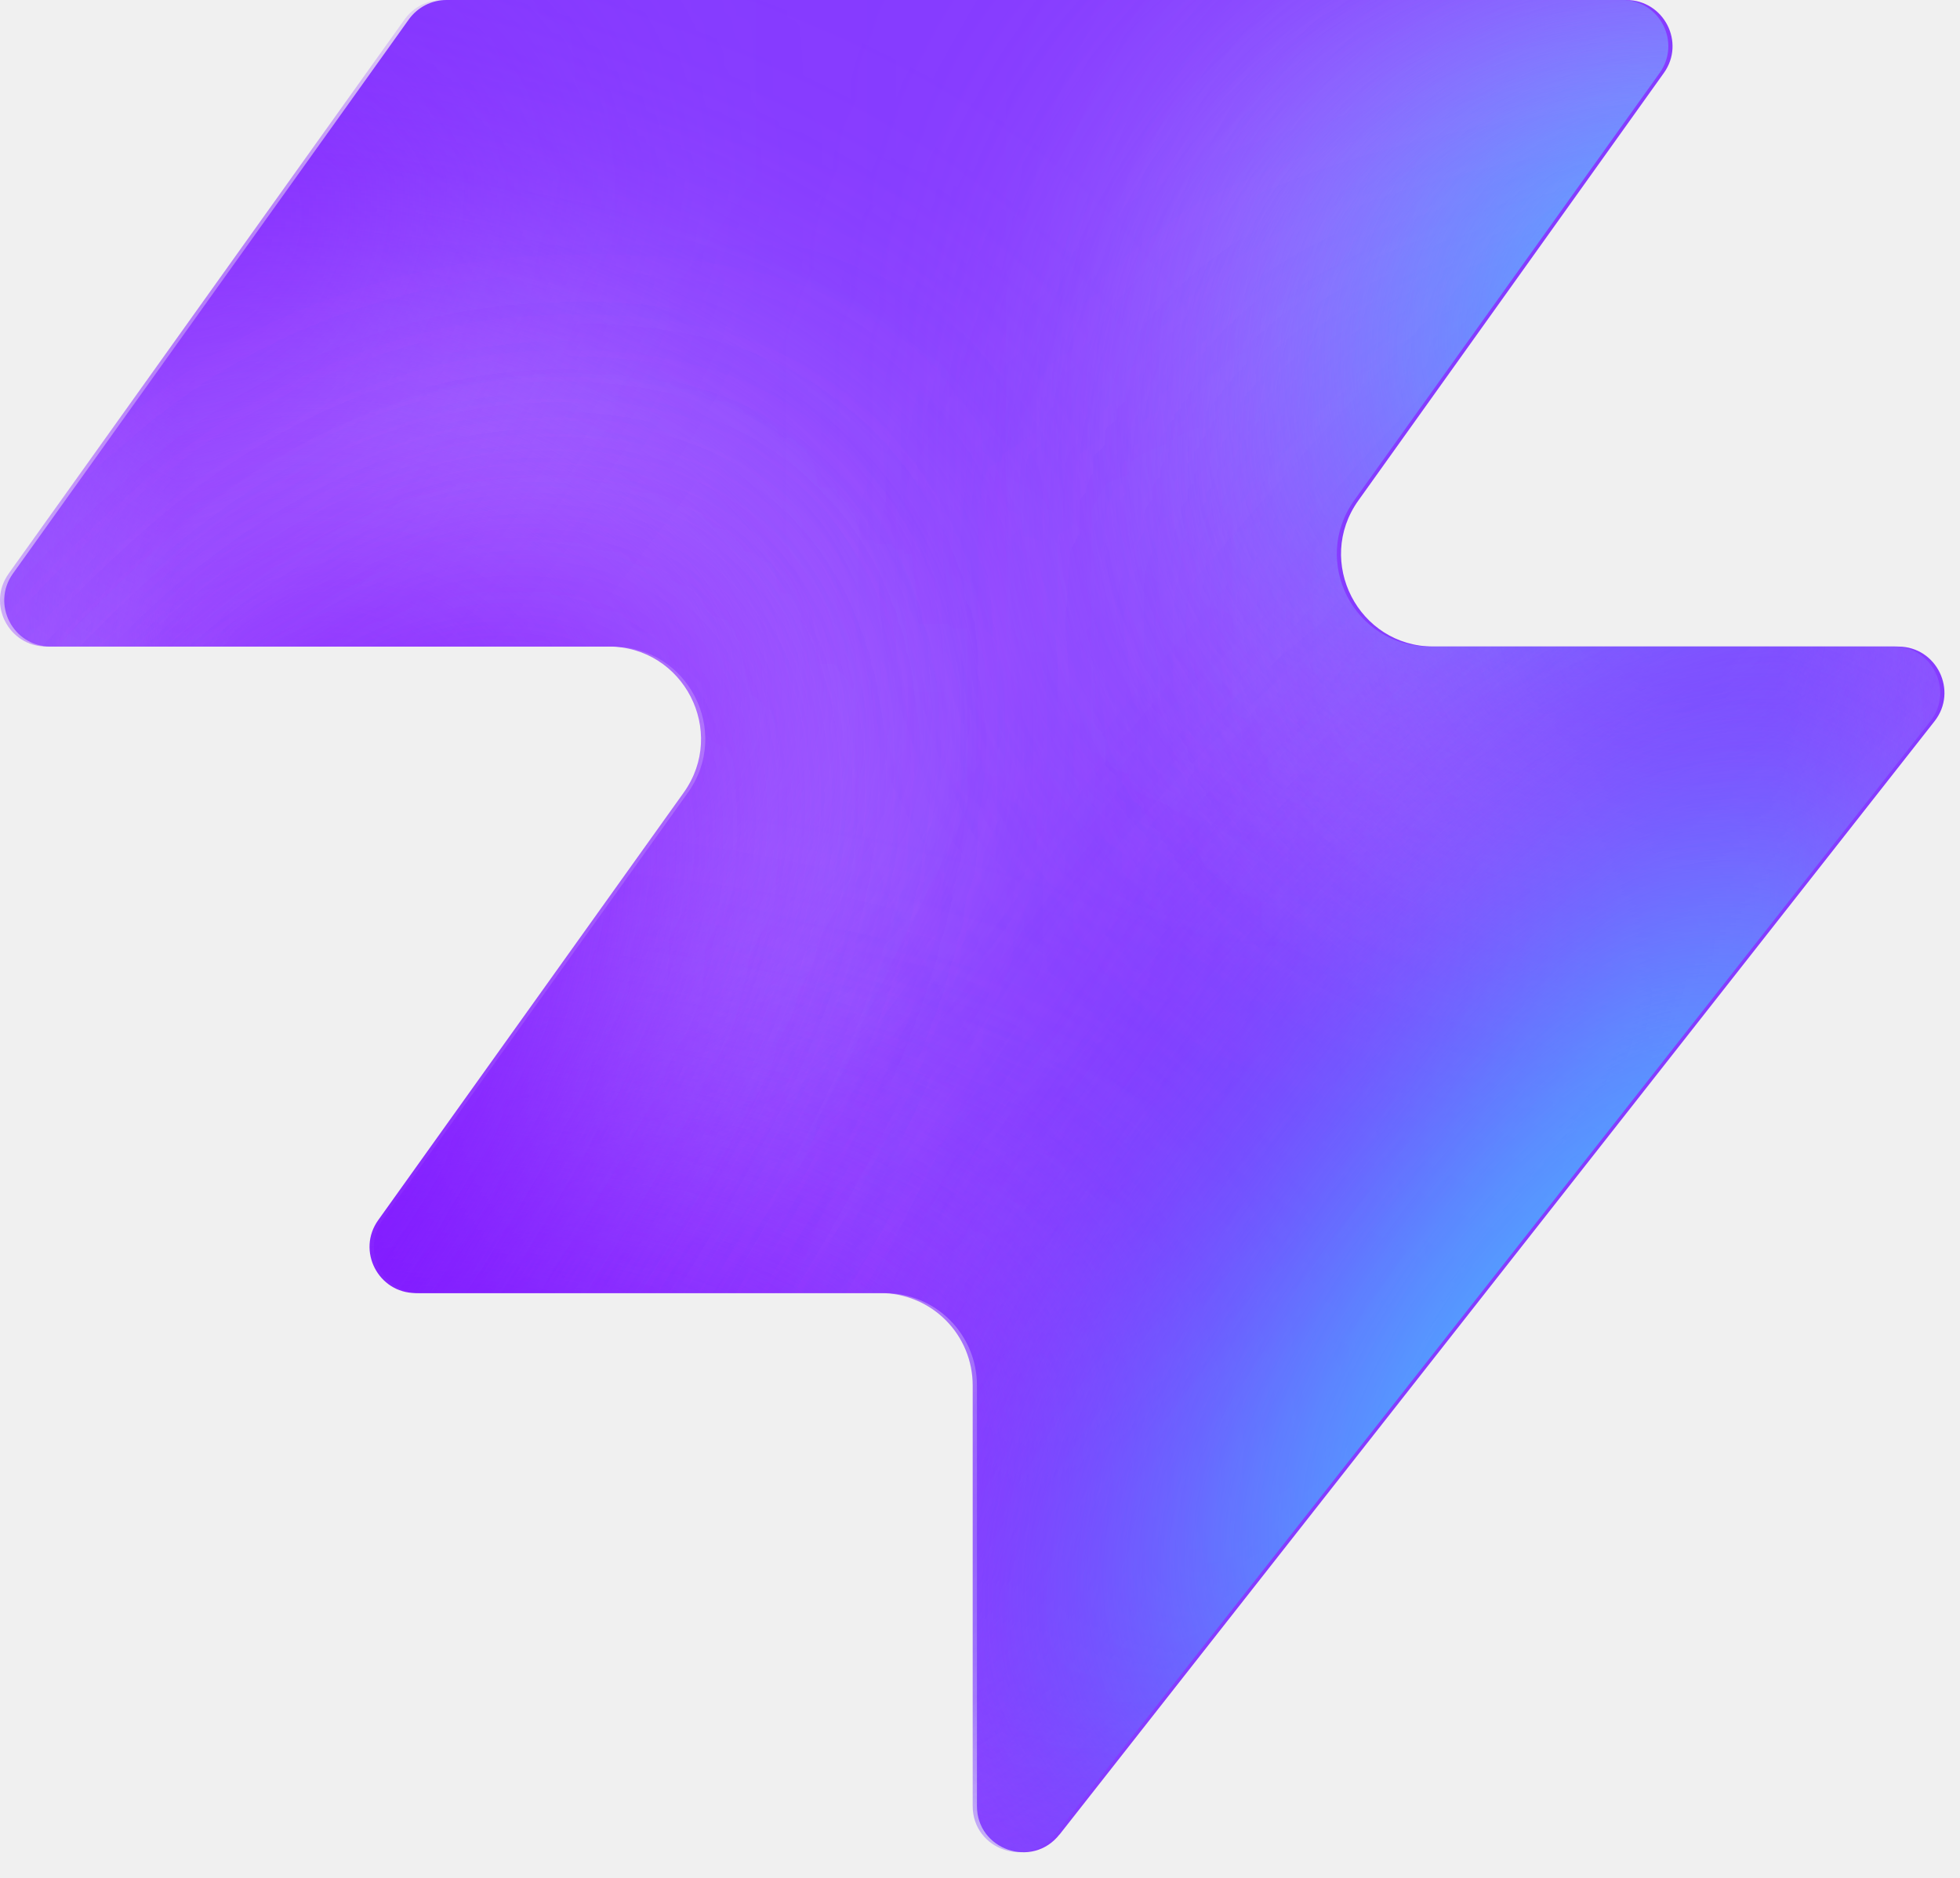
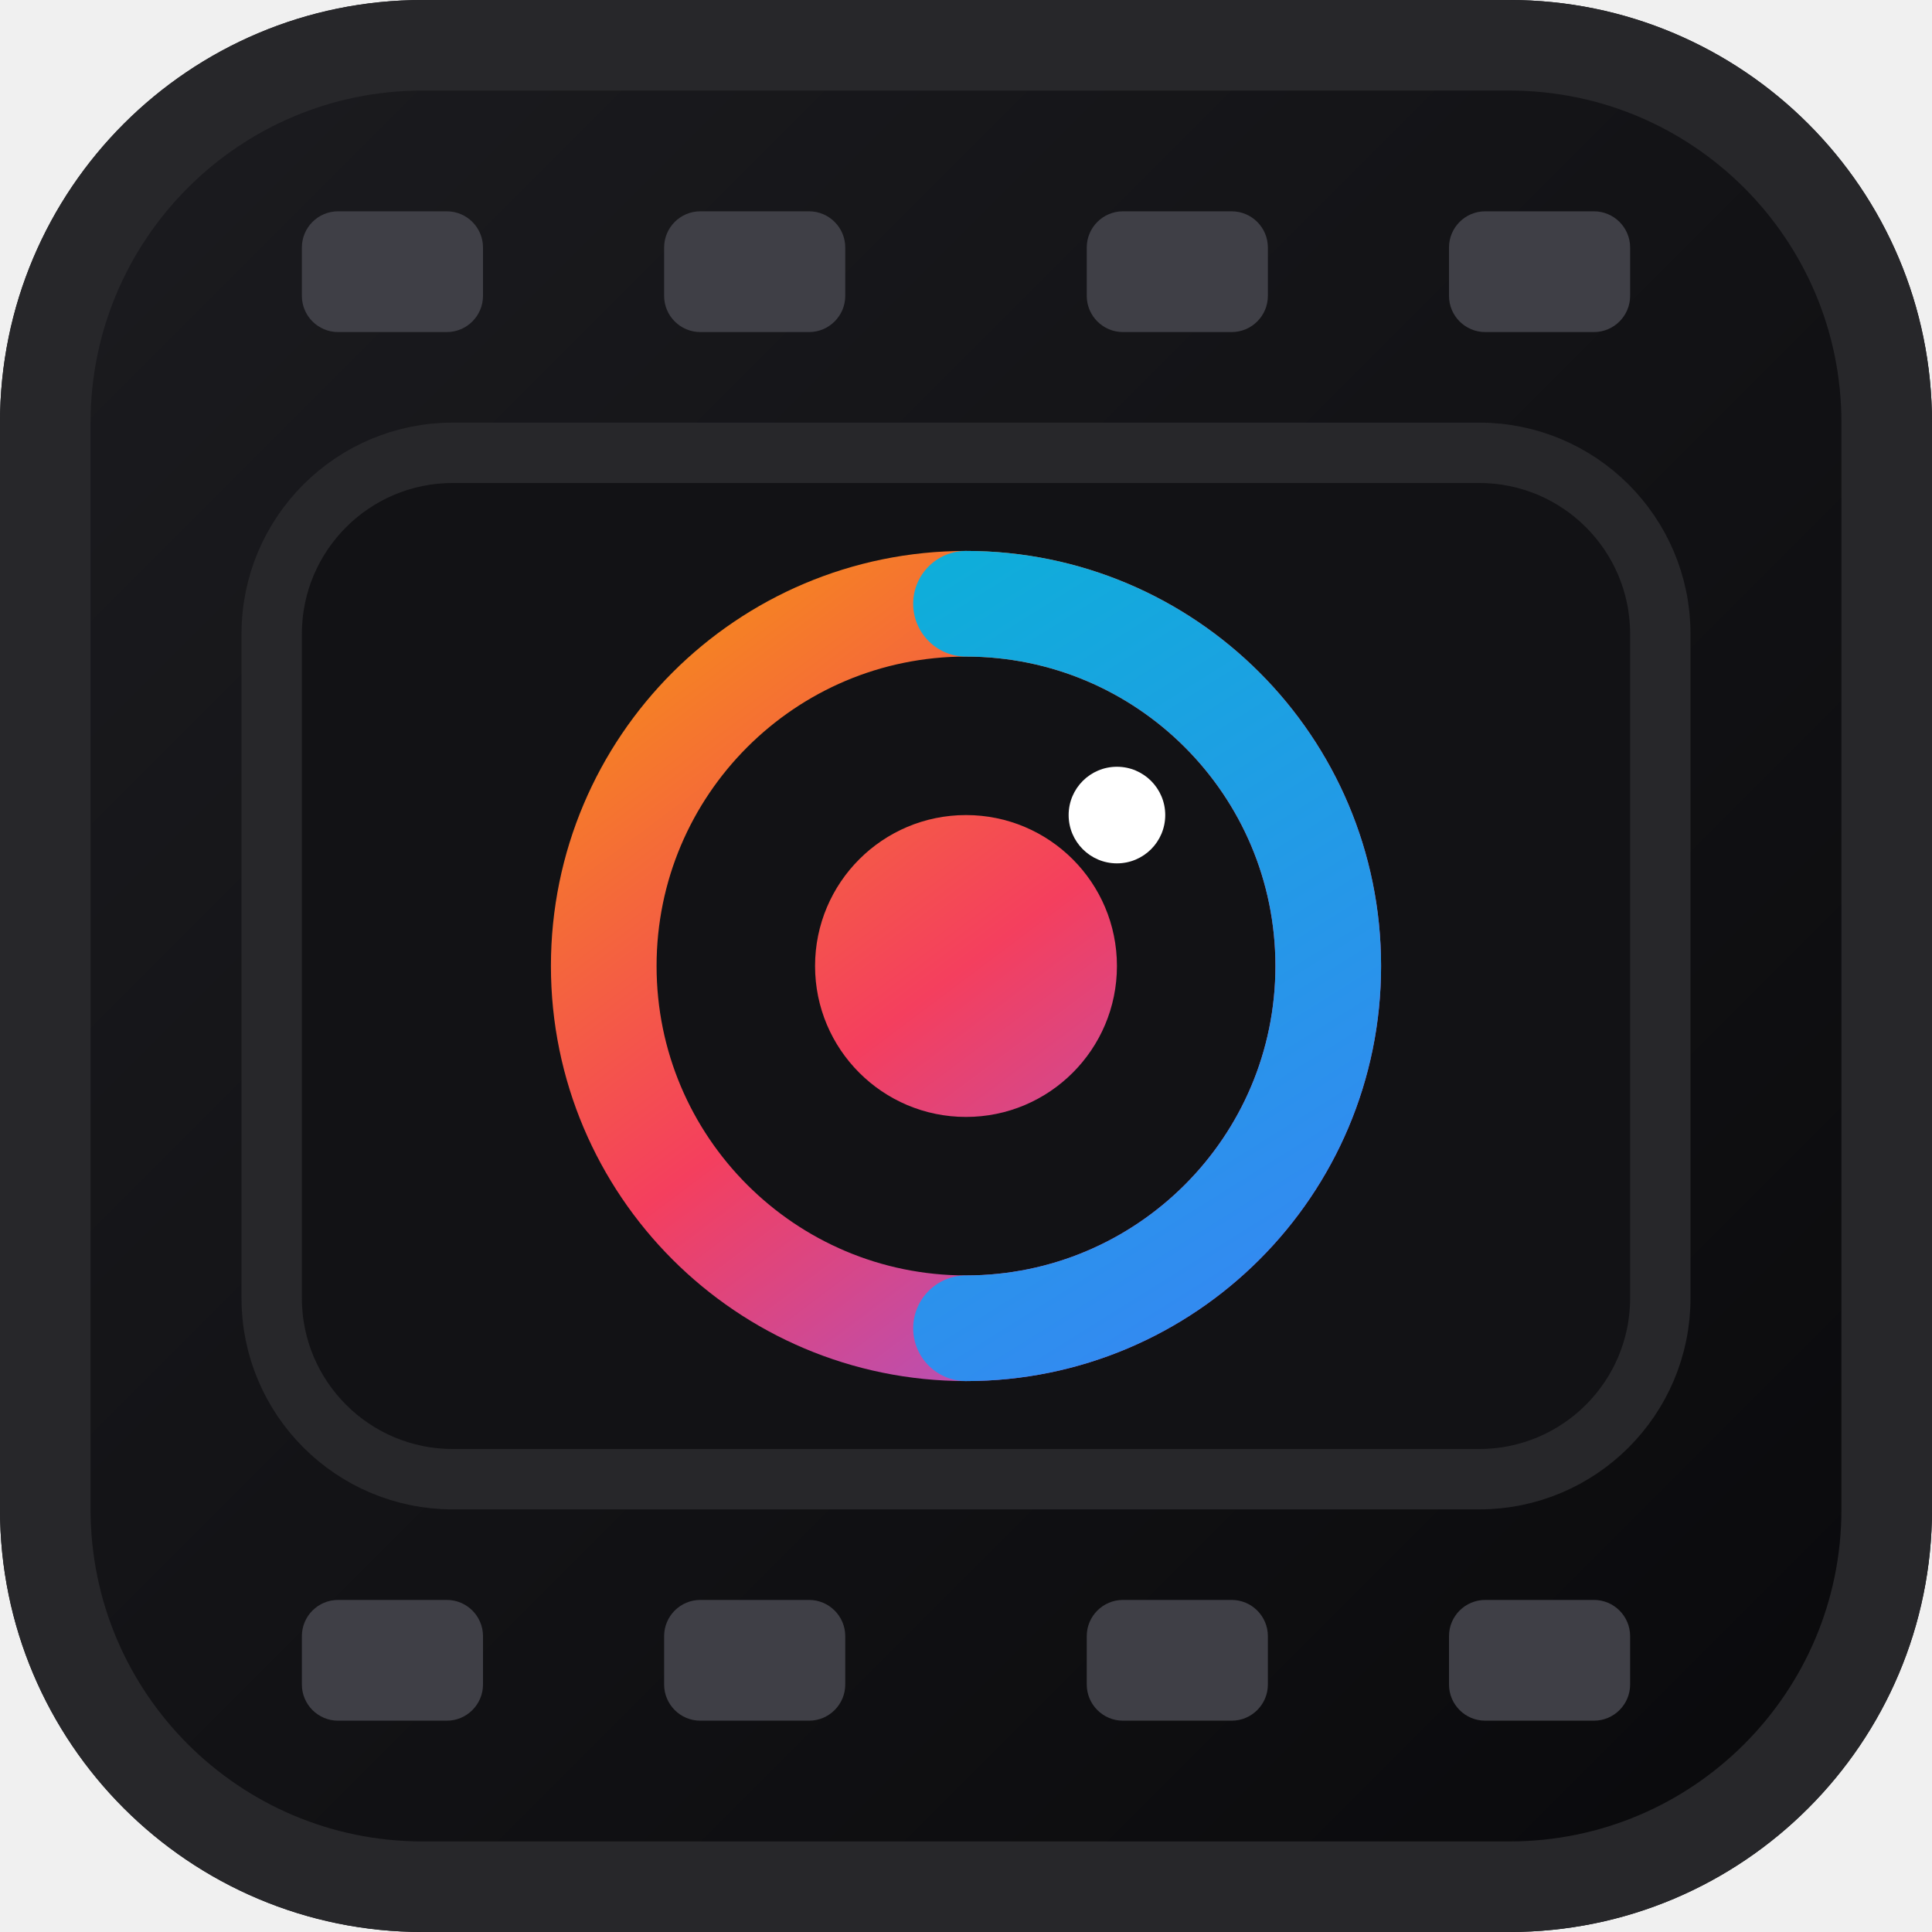
- <svg xmlns="http://www.w3.org/2000/svg" width="48" height="46" fill="none" viewBox="0 0 48 46">
-   <path fill="#863bff" d="M25.946 44.938c-.664.845-2.021.375-2.021-.698V33.937a2.26 2.26 0 0 0-2.262-2.262H10.287c-.92 0-1.456-1.04-.92-1.788l7.48-10.471c1.07-1.497 0-3.578-1.842-3.578H1.237c-.92 0-1.456-1.04-.92-1.788L10.013.474c.214-.297.556-.474.92-.474h28.894c.92 0 1.456 1.04.92 1.788l-7.48 10.471c-1.07 1.498 0 3.579 1.842 3.579h11.377c.943 0 1.473 1.088.89 1.83L25.947 44.94z" style="fill:#863bff;fill:color(display-p3 .525 .23 1);fill-opacity:1" />
-   <mask id="a" width="48" height="46" x="0" y="0" maskUnits="userSpaceOnUse" style="mask-type:alpha">
-     <path fill="#000" d="M25.842 44.938c-.664.844-2.021.375-2.021-.698V33.937a2.26 2.26 0 0 0-2.262-2.262H10.183c-.92 0-1.456-1.04-.92-1.788l7.48-10.471c1.07-1.498 0-3.579-1.842-3.579H1.133c-.92 0-1.456-1.04-.92-1.787L9.91.473c.214-.297.556-.474.92-.474h28.894c.92 0 1.456 1.04.92 1.788l-7.48 10.471c-1.07 1.498 0 3.578 1.842 3.578h11.377c.943 0 1.473 1.088.89 1.832L25.843 44.94z" style="fill:#000;fill-opacity:1" />
-   </mask>
-   <g mask="url(#a)">
-     <g filter="url(#b)">
-       <ellipse cx="5.508" cy="14.704" fill="#ede6ff" rx="5.508" ry="14.704" style="fill:#ede6ff;fill:color(display-p3 .927 .903 1);fill-opacity:1" transform="matrix(.00324 1 1 -.00324 -4.47 31.516)" />
-     </g>
-     <g filter="url(#c)">
-       <ellipse cx="10.399" cy="29.851" fill="#ede6ff" rx="10.399" ry="29.851" style="fill:#ede6ff;fill:color(display-p3 .927 .903 1);fill-opacity:1" transform="matrix(.00324 1 1 -.00324 -39.328 7.883)" />
-     </g>
-     <g filter="url(#d)">
-       <ellipse cx="5.508" cy="30.487" fill="#7e14ff" rx="5.508" ry="30.487" style="fill:#7e14ff;fill:color(display-p3 .492 .077 1);fill-opacity:1" transform="rotate(89.814 -25.913 -14.639)scale(1 -1)" />
-     </g>
-     <g filter="url(#e)">
-       <ellipse cx="5.508" cy="30.599" fill="#7e14ff" rx="5.508" ry="30.599" style="fill:#7e14ff;fill:color(display-p3 .492 .077 1);fill-opacity:1" transform="rotate(89.814 -32.644 -3.334)scale(1 -1)" />
-     </g>
-     <g filter="url(#f)">
-       <ellipse cx="5.508" cy="30.599" fill="#7e14ff" rx="5.508" ry="30.599" style="fill:#7e14ff;fill:color(display-p3 .492 .077 1);fill-opacity:1" transform="matrix(.00324 1 1 -.00324 -34.34 30.47)" />
-     </g>
-     <g filter="url(#g)">
-       <ellipse cx="14.072" cy="22.078" fill="#ede6ff" rx="14.072" ry="22.078" style="fill:#ede6ff;fill:color(display-p3 .927 .903 1);fill-opacity:1" transform="rotate(93.35 24.506 48.493)scale(-1 1)" />
-     </g>
-     <g filter="url(#h)">
-       <ellipse cx="3.47" cy="21.501" fill="#7e14ff" rx="3.47" ry="21.501" style="fill:#7e14ff;fill:color(display-p3 .492 .077 1);fill-opacity:1" transform="rotate(89.009 28.708 47.59)scale(-1 1)" />
-     </g>
-     <g filter="url(#i)">
-       <ellipse cx="3.47" cy="21.501" fill="#7e14ff" rx="3.47" ry="21.501" style="fill:#7e14ff;fill:color(display-p3 .492 .077 1);fill-opacity:1" transform="rotate(89.009 28.708 47.59)scale(-1 1)" />
-     </g>
-     <g filter="url(#j)">
-       <ellipse cx=".387" cy="8.972" fill="#7e14ff" rx="4.407" ry="29.108" style="fill:#7e14ff;fill:color(display-p3 .492 .077 1);fill-opacity:1" transform="rotate(39.51 .387 8.972)" />
-     </g>
-     <g filter="url(#k)">
-       <ellipse cx="47.523" cy="-6.092" fill="#7e14ff" rx="4.407" ry="29.108" style="fill:#7e14ff;fill:color(display-p3 .492 .077 1);fill-opacity:1" transform="rotate(37.892 47.523 -6.092)" />
-     </g>
-     <g filter="url(#l)">
-       <ellipse cx="41.412" cy="6.333" fill="#47bfff" rx="5.971" ry="9.665" style="fill:#47bfff;fill:color(display-p3 .28 .748 1);fill-opacity:1" transform="rotate(37.892 41.412 6.333)" />
-     </g>
-     <g filter="url(#m)">
-       <ellipse cx="-1.879" cy="38.332" fill="#7e14ff" rx="4.407" ry="29.108" style="fill:#7e14ff;fill:color(display-p3 .492 .077 1);fill-opacity:1" transform="rotate(37.892 -1.88 38.332)" />
-     </g>
-     <g filter="url(#n)">
-       <ellipse cx="-1.879" cy="38.332" fill="#7e14ff" rx="4.407" ry="29.108" style="fill:#7e14ff;fill:color(display-p3 .492 .077 1);fill-opacity:1" transform="rotate(37.892 -1.88 38.332)" />
-     </g>
-     <g filter="url(#o)">
-       <ellipse cx="35.651" cy="29.907" fill="#7e14ff" rx="4.407" ry="29.108" style="fill:#7e14ff;fill:color(display-p3 .492 .077 1);fill-opacity:1" transform="rotate(37.892 35.651 29.907)" />
-     </g>
-     <g filter="url(#p)">
-       <ellipse cx="38.418" cy="32.4" fill="#47bfff" rx="5.971" ry="15.297" style="fill:#47bfff;fill:color(display-p3 .28 .748 1);fill-opacity:1" transform="rotate(37.892 38.418 32.4)" />
-     </g>
-   </g>
+ <svg xmlns="http://www.w3.org/2000/svg" viewBox="0 0 32 32" fill="none">
  <defs>
-     <filter id="b" width="60.045" height="41.654" x="-19.77" y="16.149" color-interpolation-filters="sRGB" filterUnits="userSpaceOnUse">
-       <feFlood flood-opacity="0" result="BackgroundImageFix" />
-       <feBlend in="SourceGraphic" in2="BackgroundImageFix" result="shape" />
-       <feGaussianBlur result="effect1_foregroundBlur_2002_17158" stdDeviation="7.659" />
-     </filter>
-     <filter id="c" width="90.34" height="51.437" x="-54.613" y="-7.533" color-interpolation-filters="sRGB" filterUnits="userSpaceOnUse">
-       <feFlood flood-opacity="0" result="BackgroundImageFix" />
-       <feBlend in="SourceGraphic" in2="BackgroundImageFix" result="shape" />
-       <feGaussianBlur result="effect1_foregroundBlur_2002_17158" stdDeviation="7.659" />
-     </filter>
-     <filter id="d" width="79.355" height="29.4" x="-49.64" y="2.03" color-interpolation-filters="sRGB" filterUnits="userSpaceOnUse">
-       <feFlood flood-opacity="0" result="BackgroundImageFix" />
-       <feBlend in="SourceGraphic" in2="BackgroundImageFix" result="shape" />
-       <feGaussianBlur result="effect1_foregroundBlur_2002_17158" stdDeviation="4.596" />
-     </filter>
-     <filter id="e" width="79.579" height="29.4" x="-45.045" y="20.029" color-interpolation-filters="sRGB" filterUnits="userSpaceOnUse">
-       <feFlood flood-opacity="0" result="BackgroundImageFix" />
-       <feBlend in="SourceGraphic" in2="BackgroundImageFix" result="shape" />
-       <feGaussianBlur result="effect1_foregroundBlur_2002_17158" stdDeviation="4.596" />
-     </filter>
-     <filter id="f" width="79.579" height="29.4" x="-43.513" y="21.178" color-interpolation-filters="sRGB" filterUnits="userSpaceOnUse">
-       <feFlood flood-opacity="0" result="BackgroundImageFix" />
-       <feBlend in="SourceGraphic" in2="BackgroundImageFix" result="shape" />
-       <feGaussianBlur result="effect1_foregroundBlur_2002_17158" stdDeviation="4.596" />
-     </filter>
-     <filter id="g" width="74.749" height="58.852" x="15.756" y="-17.901" color-interpolation-filters="sRGB" filterUnits="userSpaceOnUse">
-       <feFlood flood-opacity="0" result="BackgroundImageFix" />
-       <feBlend in="SourceGraphic" in2="BackgroundImageFix" result="shape" />
-       <feGaussianBlur result="effect1_foregroundBlur_2002_17158" stdDeviation="7.659" />
-     </filter>
-     <filter id="h" width="61.377" height="25.362" x="23.548" y="2.284" color-interpolation-filters="sRGB" filterUnits="userSpaceOnUse">
-       <feFlood flood-opacity="0" result="BackgroundImageFix" />
-       <feBlend in="SourceGraphic" in2="BackgroundImageFix" result="shape" />
-       <feGaussianBlur result="effect1_foregroundBlur_2002_17158" stdDeviation="4.596" />
-     </filter>
-     <filter id="i" width="61.377" height="25.362" x="23.548" y="2.284" color-interpolation-filters="sRGB" filterUnits="userSpaceOnUse">
-       <feFlood flood-opacity="0" result="BackgroundImageFix" />
-       <feBlend in="SourceGraphic" in2="BackgroundImageFix" result="shape" />
-       <feGaussianBlur result="effect1_foregroundBlur_2002_17158" stdDeviation="4.596" />
-     </filter>
-     <filter id="j" width="56.045" height="63.649" x="-27.636" y="-22.853" color-interpolation-filters="sRGB" filterUnits="userSpaceOnUse">
-       <feFlood flood-opacity="0" result="BackgroundImageFix" />
-       <feBlend in="SourceGraphic" in2="BackgroundImageFix" result="shape" />
-       <feGaussianBlur result="effect1_foregroundBlur_2002_17158" stdDeviation="4.596" />
-     </filter>
-     <filter id="k" width="54.814" height="64.646" x="20.116" y="-38.415" color-interpolation-filters="sRGB" filterUnits="userSpaceOnUse">
-       <feFlood flood-opacity="0" result="BackgroundImageFix" />
-       <feBlend in="SourceGraphic" in2="BackgroundImageFix" result="shape" />
-       <feGaussianBlur result="effect1_foregroundBlur_2002_17158" stdDeviation="4.596" />
-     </filter>
-     <filter id="l" width="33.541" height="35.313" x="24.641" y="-11.323" color-interpolation-filters="sRGB" filterUnits="userSpaceOnUse">
-       <feFlood flood-opacity="0" result="BackgroundImageFix" />
-       <feBlend in="SourceGraphic" in2="BackgroundImageFix" result="shape" />
-       <feGaussianBlur result="effect1_foregroundBlur_2002_17158" stdDeviation="4.596" />
-     </filter>
-     <filter id="m" width="54.814" height="64.646" x="-29.286" y="6.009" color-interpolation-filters="sRGB" filterUnits="userSpaceOnUse">
-       <feFlood flood-opacity="0" result="BackgroundImageFix" />
-       <feBlend in="SourceGraphic" in2="BackgroundImageFix" result="shape" />
-       <feGaussianBlur result="effect1_foregroundBlur_2002_17158" stdDeviation="4.596" />
-     </filter>
-     <filter id="n" width="54.814" height="64.646" x="-29.286" y="6.009" color-interpolation-filters="sRGB" filterUnits="userSpaceOnUse">
-       <feFlood flood-opacity="0" result="BackgroundImageFix" />
-       <feBlend in="SourceGraphic" in2="BackgroundImageFix" result="shape" />
-       <feGaussianBlur result="effect1_foregroundBlur_2002_17158" stdDeviation="4.596" />
-     </filter>
-     <filter id="o" width="54.814" height="64.646" x="8.244" y="-2.416" color-interpolation-filters="sRGB" filterUnits="userSpaceOnUse">
-       <feFlood flood-opacity="0" result="BackgroundImageFix" />
-       <feBlend in="SourceGraphic" in2="BackgroundImageFix" result="shape" />
-       <feGaussianBlur result="effect1_foregroundBlur_2002_17158" stdDeviation="4.596" />
-     </filter>
-     <filter id="p" width="39.409" height="43.623" x="18.713" y="10.588" color-interpolation-filters="sRGB" filterUnits="userSpaceOnUse">
-       <feFlood flood-opacity="0" result="BackgroundImageFix" />
-       <feBlend in="SourceGraphic" in2="BackgroundImageFix" result="shape" />
-       <feGaussianBlur result="effect1_foregroundBlur_2002_17158" stdDeviation="4.596" />
-     </filter>
+     <linearGradient id="filmBg" x1="0" y1="0" x2="32" y2="32" gradientUnits="userSpaceOnUse">
+       <stop offset="0%" stop-color="#1c1c20" />
+       <stop offset="100%" stop-color="#09090b" />
+     </linearGradient>
+     <linearGradient id="warmLight" x1="10" y1="8" x2="22" y2="24" gradientUnits="userSpaceOnUse">
+       <stop offset="0%" stop-color="#f59e0b" />
+       <stop offset="50%" stop-color="#f43f5e" />
+       <stop offset="100%" stop-color="#8b5cf6" />
+     </linearGradient>
+     <linearGradient id="coolFilter" x1="12" y1="8" x2="22" y2="24" gradientUnits="userSpaceOnUse">
+       <stop offset="0%" stop-color="#06b6d4" />
+       <stop offset="100%" stop-color="#3b82f6" />
+     </linearGradient>
  </defs>
+   <rect width="32" height="32" rx="7" fill="url(#filmBg)" />
+   <rect x="0.75" y="0.75" width="30.5" height="30.5" rx="6.25" stroke="#27272a" stroke-width="1.5" />
+   <rect x="5" y="3.5" width="3" height="2" rx="0.6" fill="#3f3f46" />
+   <rect x="11" y="3.5" width="3" height="2" rx="0.6" fill="#3f3f46" />
+   <rect x="18" y="3.5" width="3" height="2" rx="0.6" fill="#3f3f46" />
+   <rect x="24" y="3.5" width="3" height="2" rx="0.6" fill="#3f3f46" />
+   <rect x="5" y="26.5" width="3" height="2" rx="0.6" fill="#3f3f46" />
+   <rect x="11" y="26.5" width="3" height="2" rx="0.6" fill="#3f3f46" />
+   <rect x="18" y="26.5" width="3" height="2" rx="0.6" fill="#3f3f46" />
+   <rect x="24" y="26.5" width="3" height="2" rx="0.6" fill="#3f3f46" />
+   <rect x="4.5" y="7.5" width="23" height="17" rx="3" fill="#121215" stroke="#27272a" stroke-width="1" />
+   <circle cx="16" cy="16" r="6" stroke="url(#warmLight)" stroke-width="1.75" />
+   <path d="M16 10C19.314 10 22 12.686 22 16C22 19.314 19.314 22 16 22" stroke="url(#coolFilter)" stroke-width="1.75" stroke-linecap="round" />
+   <circle cx="16" cy="16" r="2.5" fill="url(#warmLight)" />
+   <circle cx="18.5" cy="13.5" r="0.8" fill="#ffffff" />
</svg>
